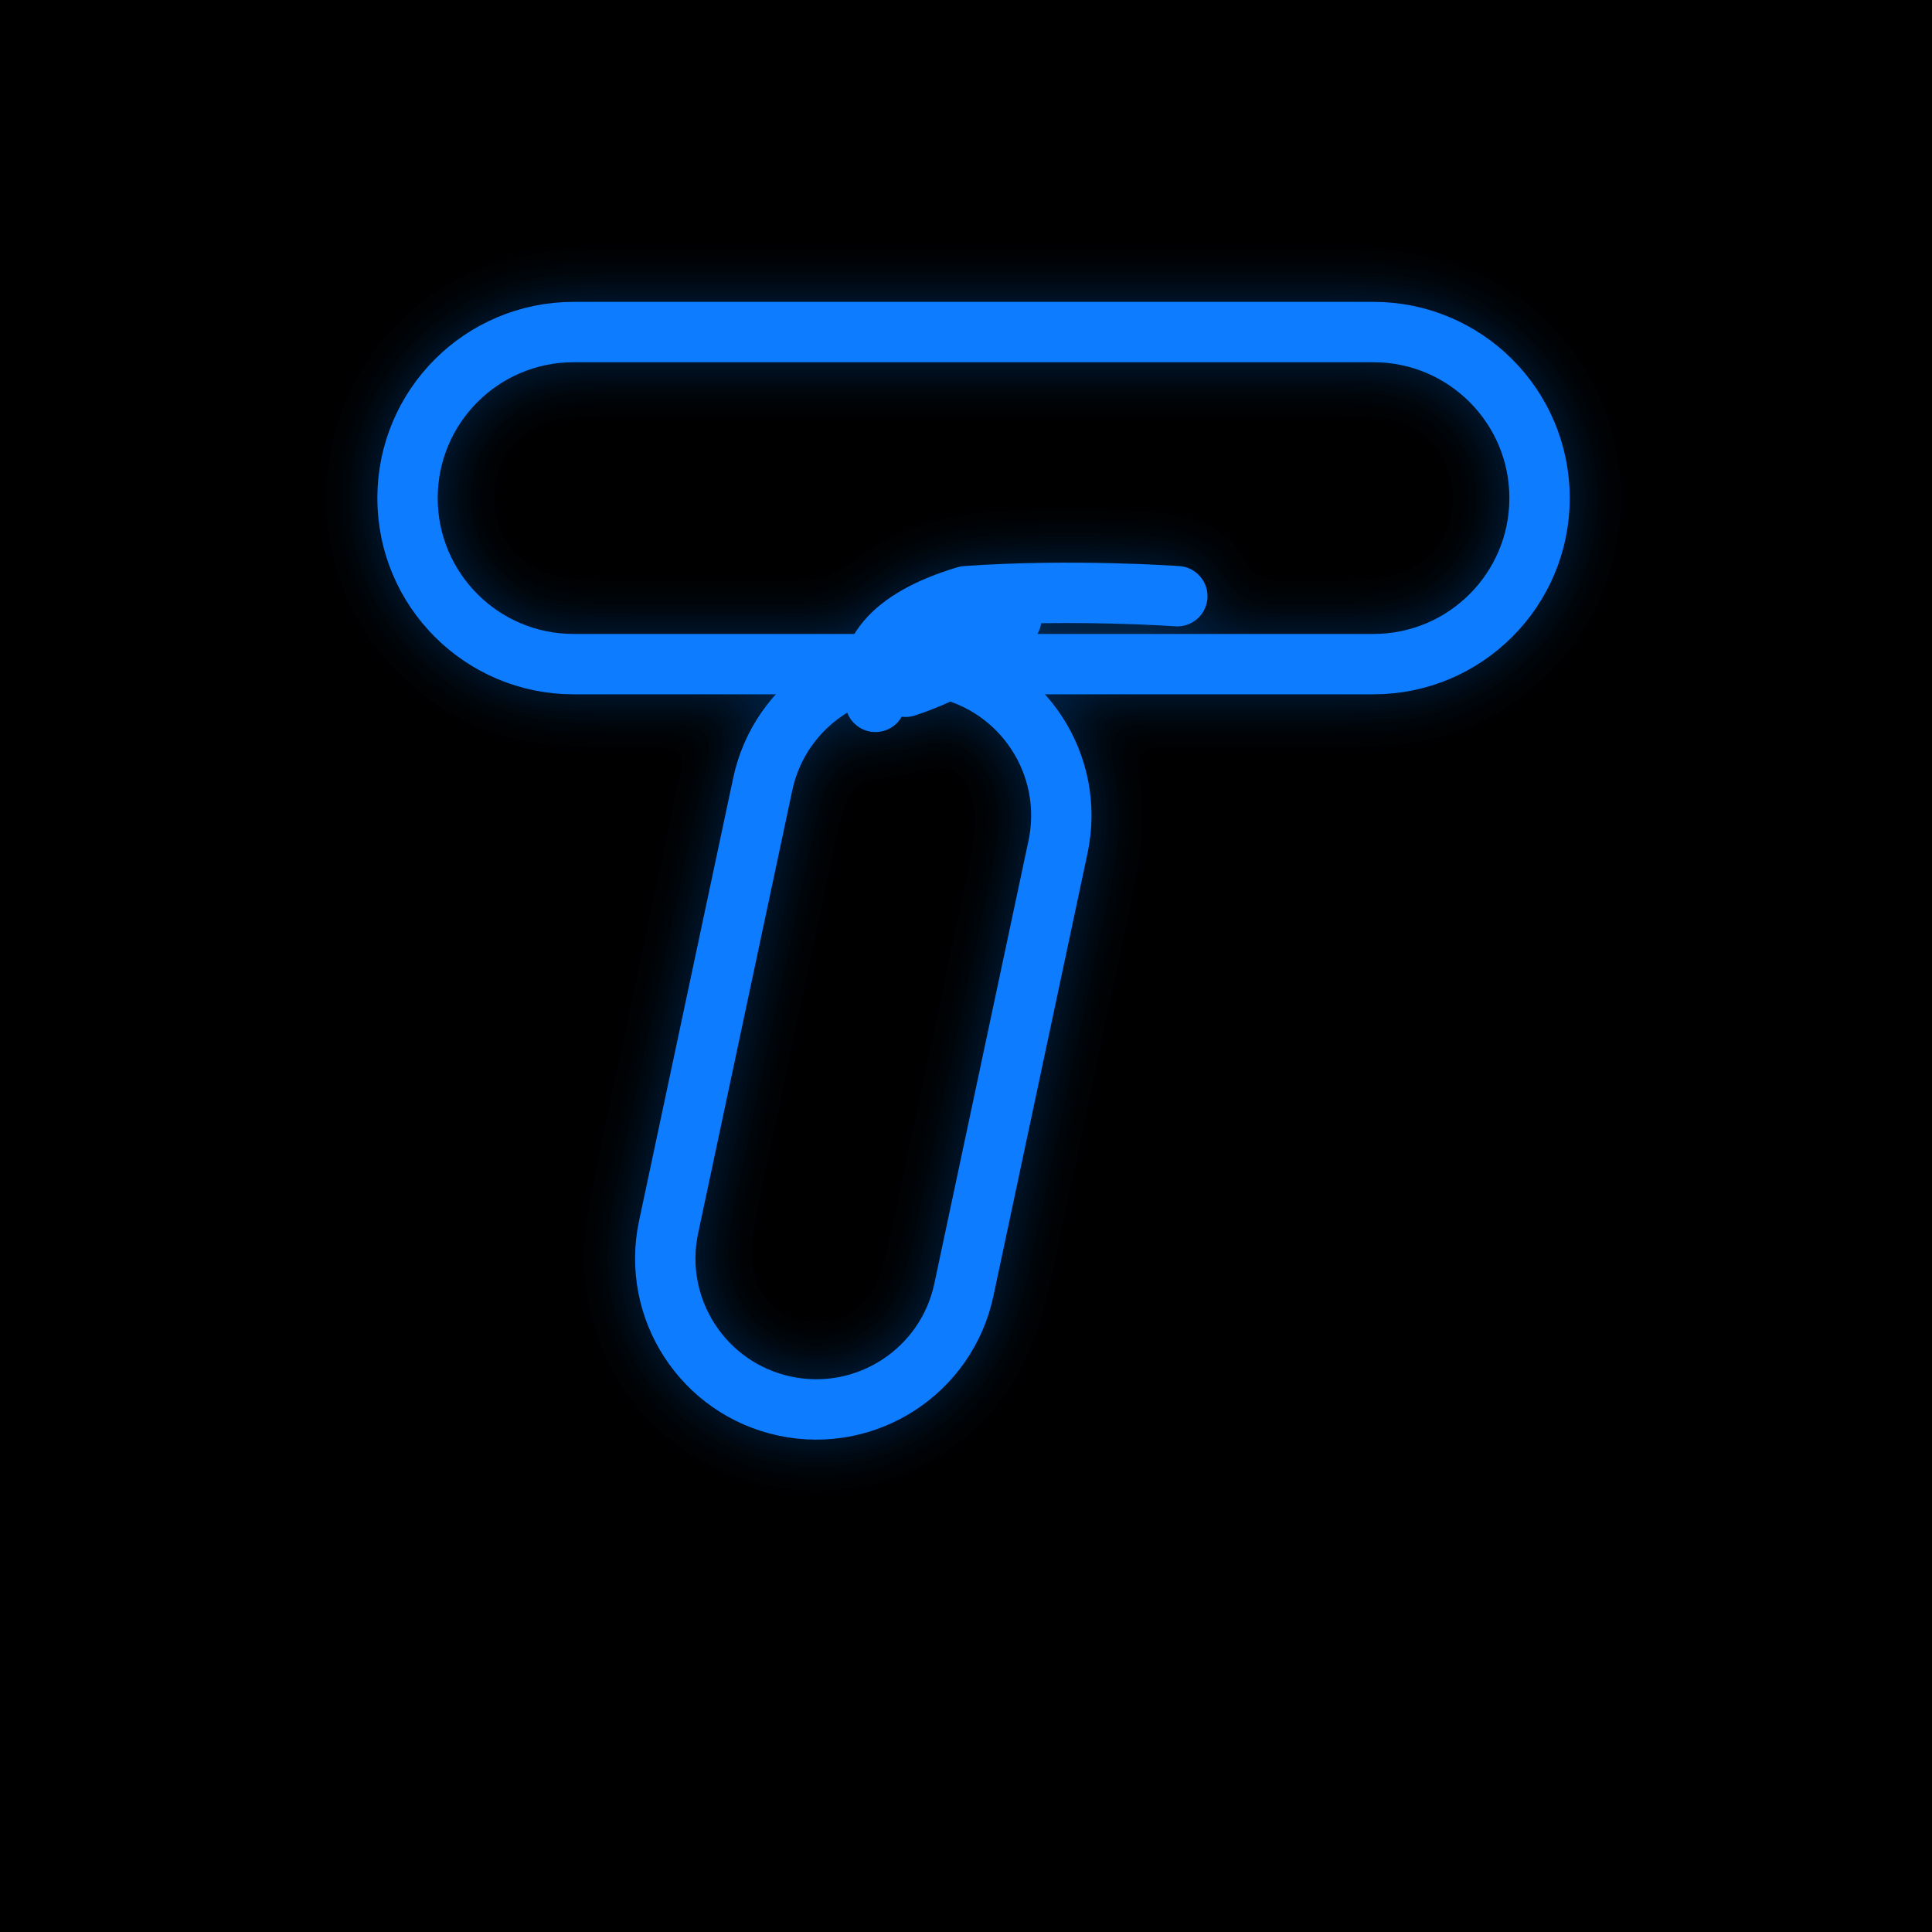
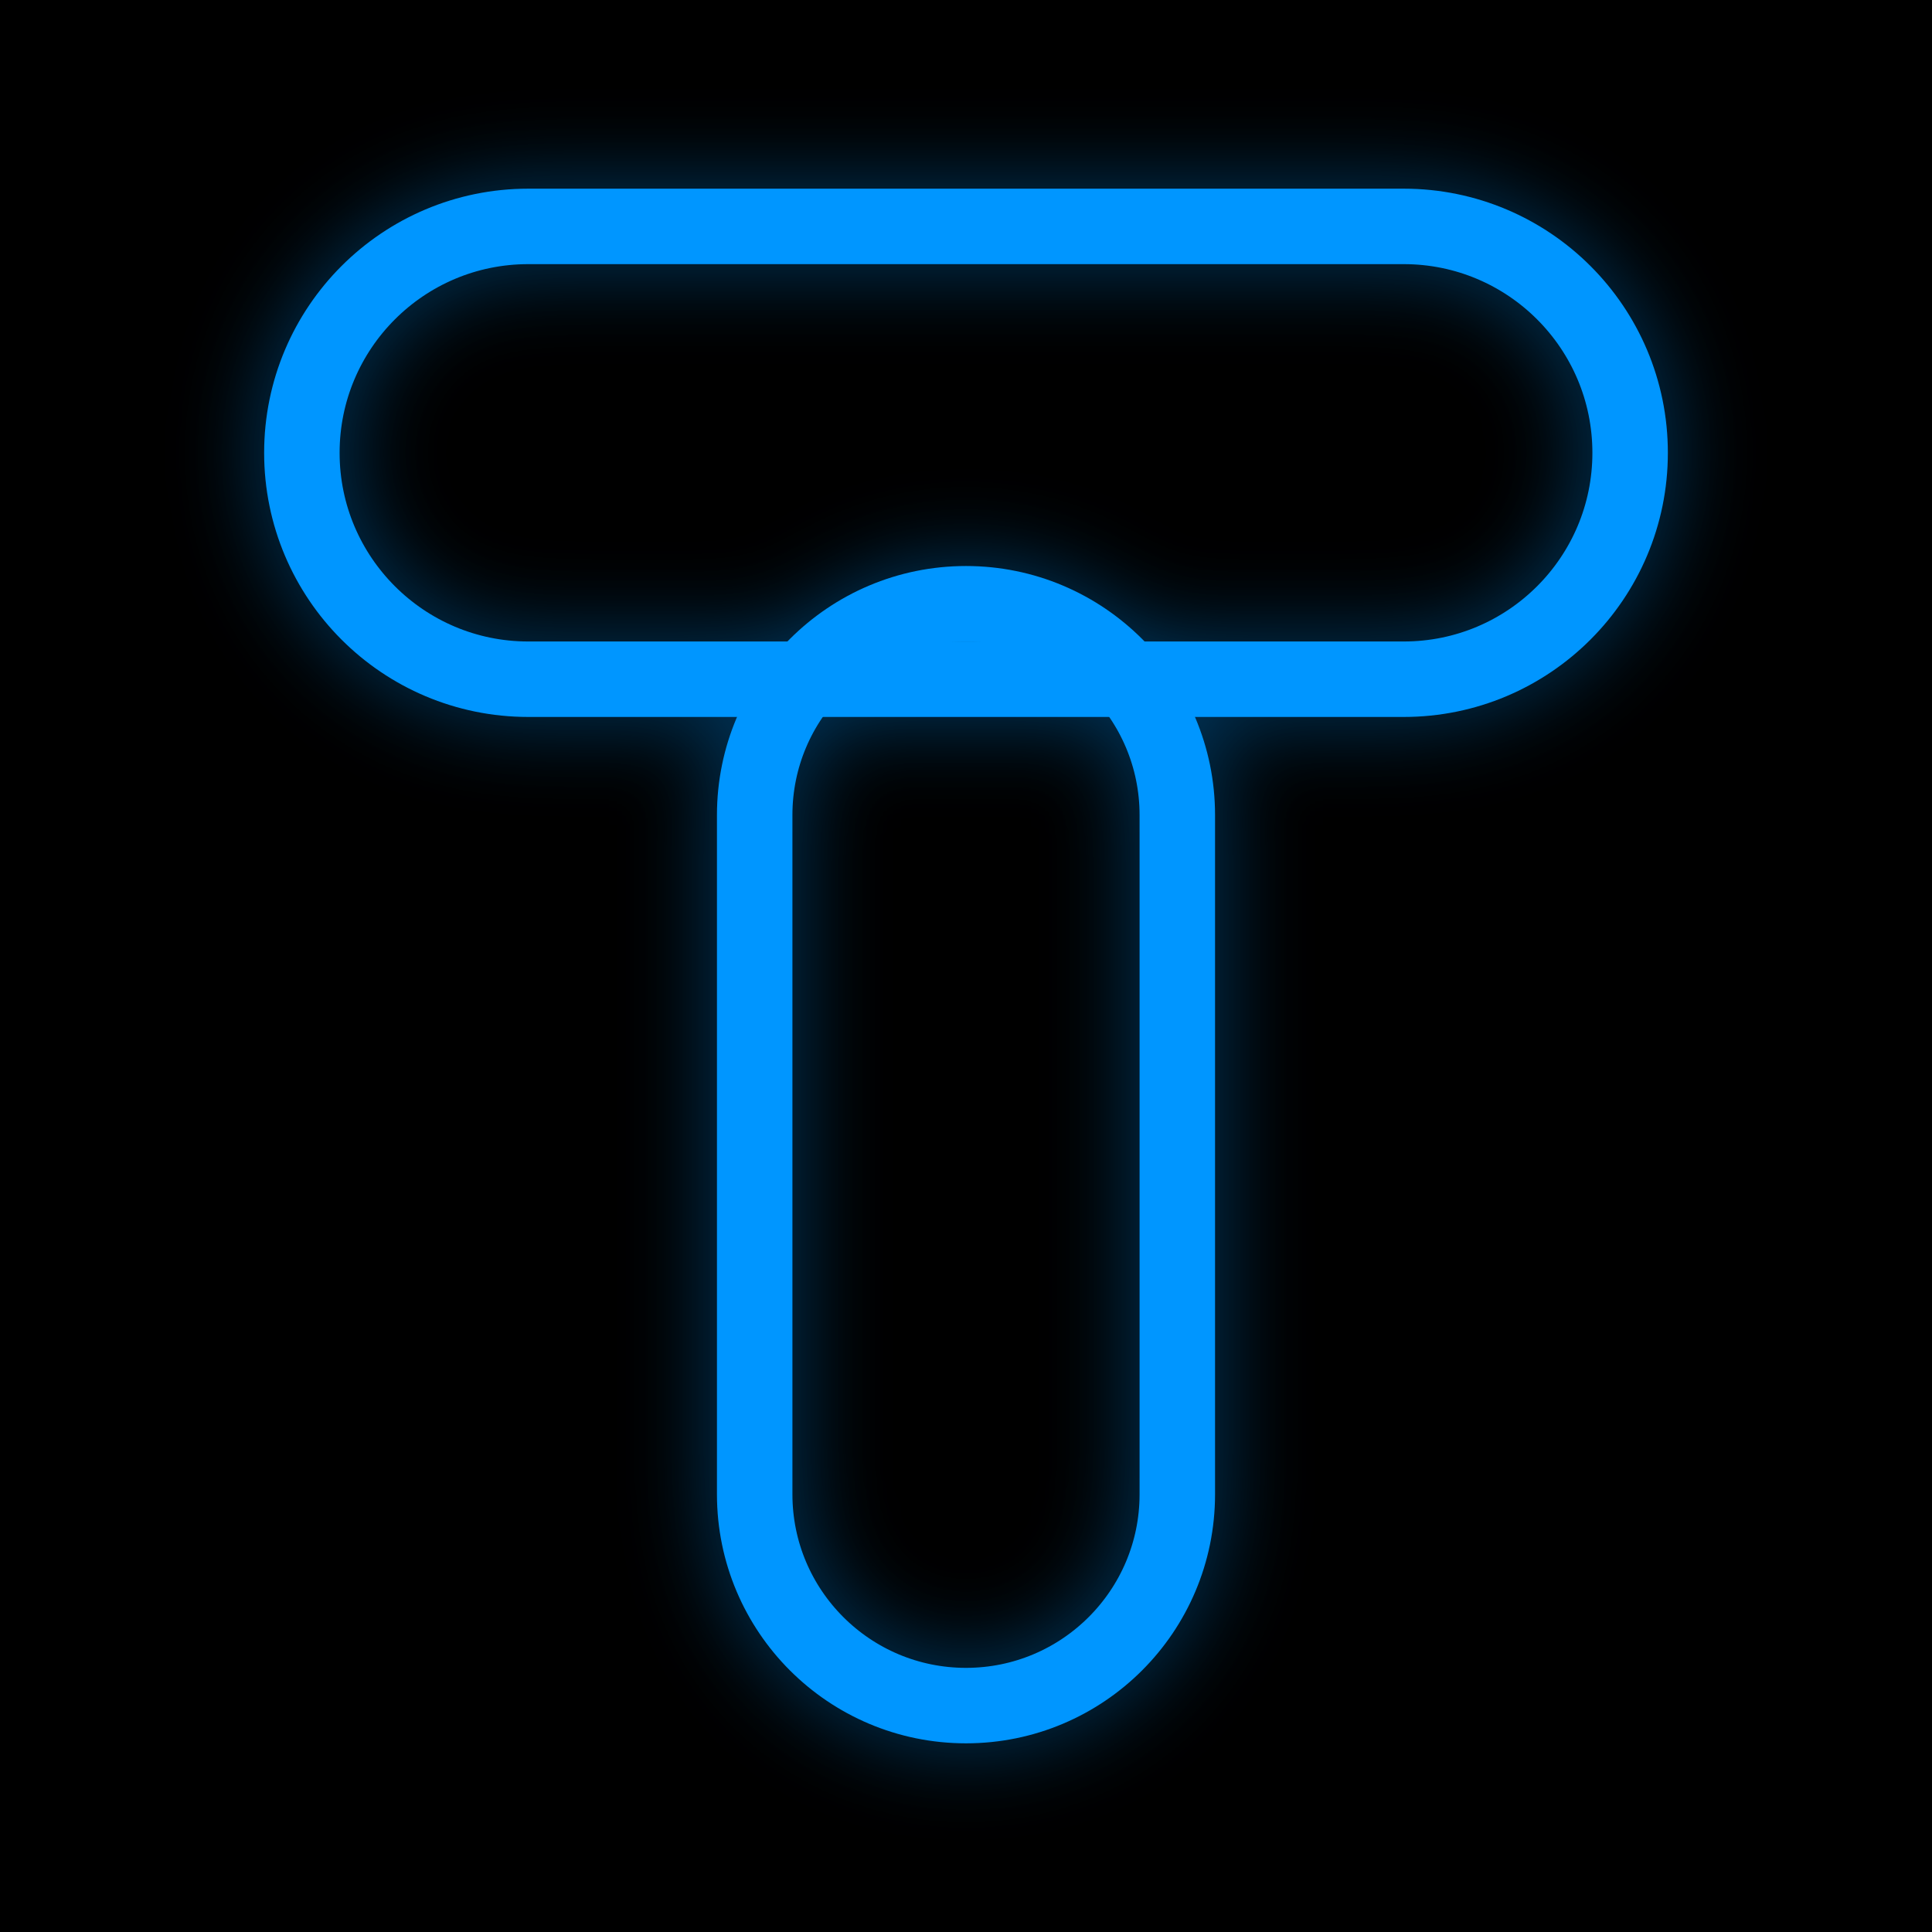
<svg xmlns="http://www.w3.org/2000/svg" width="1024" height="1024" viewBox="0 0 256 256">
  <defs>
    <filter id="g1" x="-40%" y="-40%" width="180%" height="180%">
-       <feGaussianBlur in="SourceAlpha" stdDeviation="4" result="b" />
-       <feFlood flood-color="#0A7BFF" flood-opacity="0.32" result="c" />
+       <feGaussianBlur in="SourceAlpha" stdDeviation="6" result="b" />
+       <feFlood flood-color="#0096FF" flood-opacity="0.4" result="c" />
      <feComposite in="c" in2="b" operator="in" result="g" />
      <feMerge>
        <feMergeNode in="g" />
        <feMergeNode in="SourceGraphic" />
      </feMerge>
    </filter>
  </defs>
  <rect x="0" y="0" width="256" height="256" fill="#000" />
-   <g fill="none" stroke="#0A7BFF" stroke-width="8" stroke-linecap="round" stroke-linejoin="round" filter="url(#g1)">
-     <rect x="54" y="44" width="150" height="44" rx="22" />
-     <rect x="104" y="88" width="40" height="100" rx="20" transform="rotate(12 122 92)" />
-     <path d="M116 93C114 87 118 82 128 79C142 78 156 79 156 79" />
-     <path d="M134 82C131 86 126 89 120 91" />
+   <g fill="none" stroke="#0096FF" stroke-width="10" stroke-linecap="round" stroke-linejoin="round" filter="url(#g1)">
+     <rect x="40" y="30" width="176" height="60" rx="30" />
+     <rect x="100" y="80" width="56" height="146" rx="28" />
  </g>
</svg>
